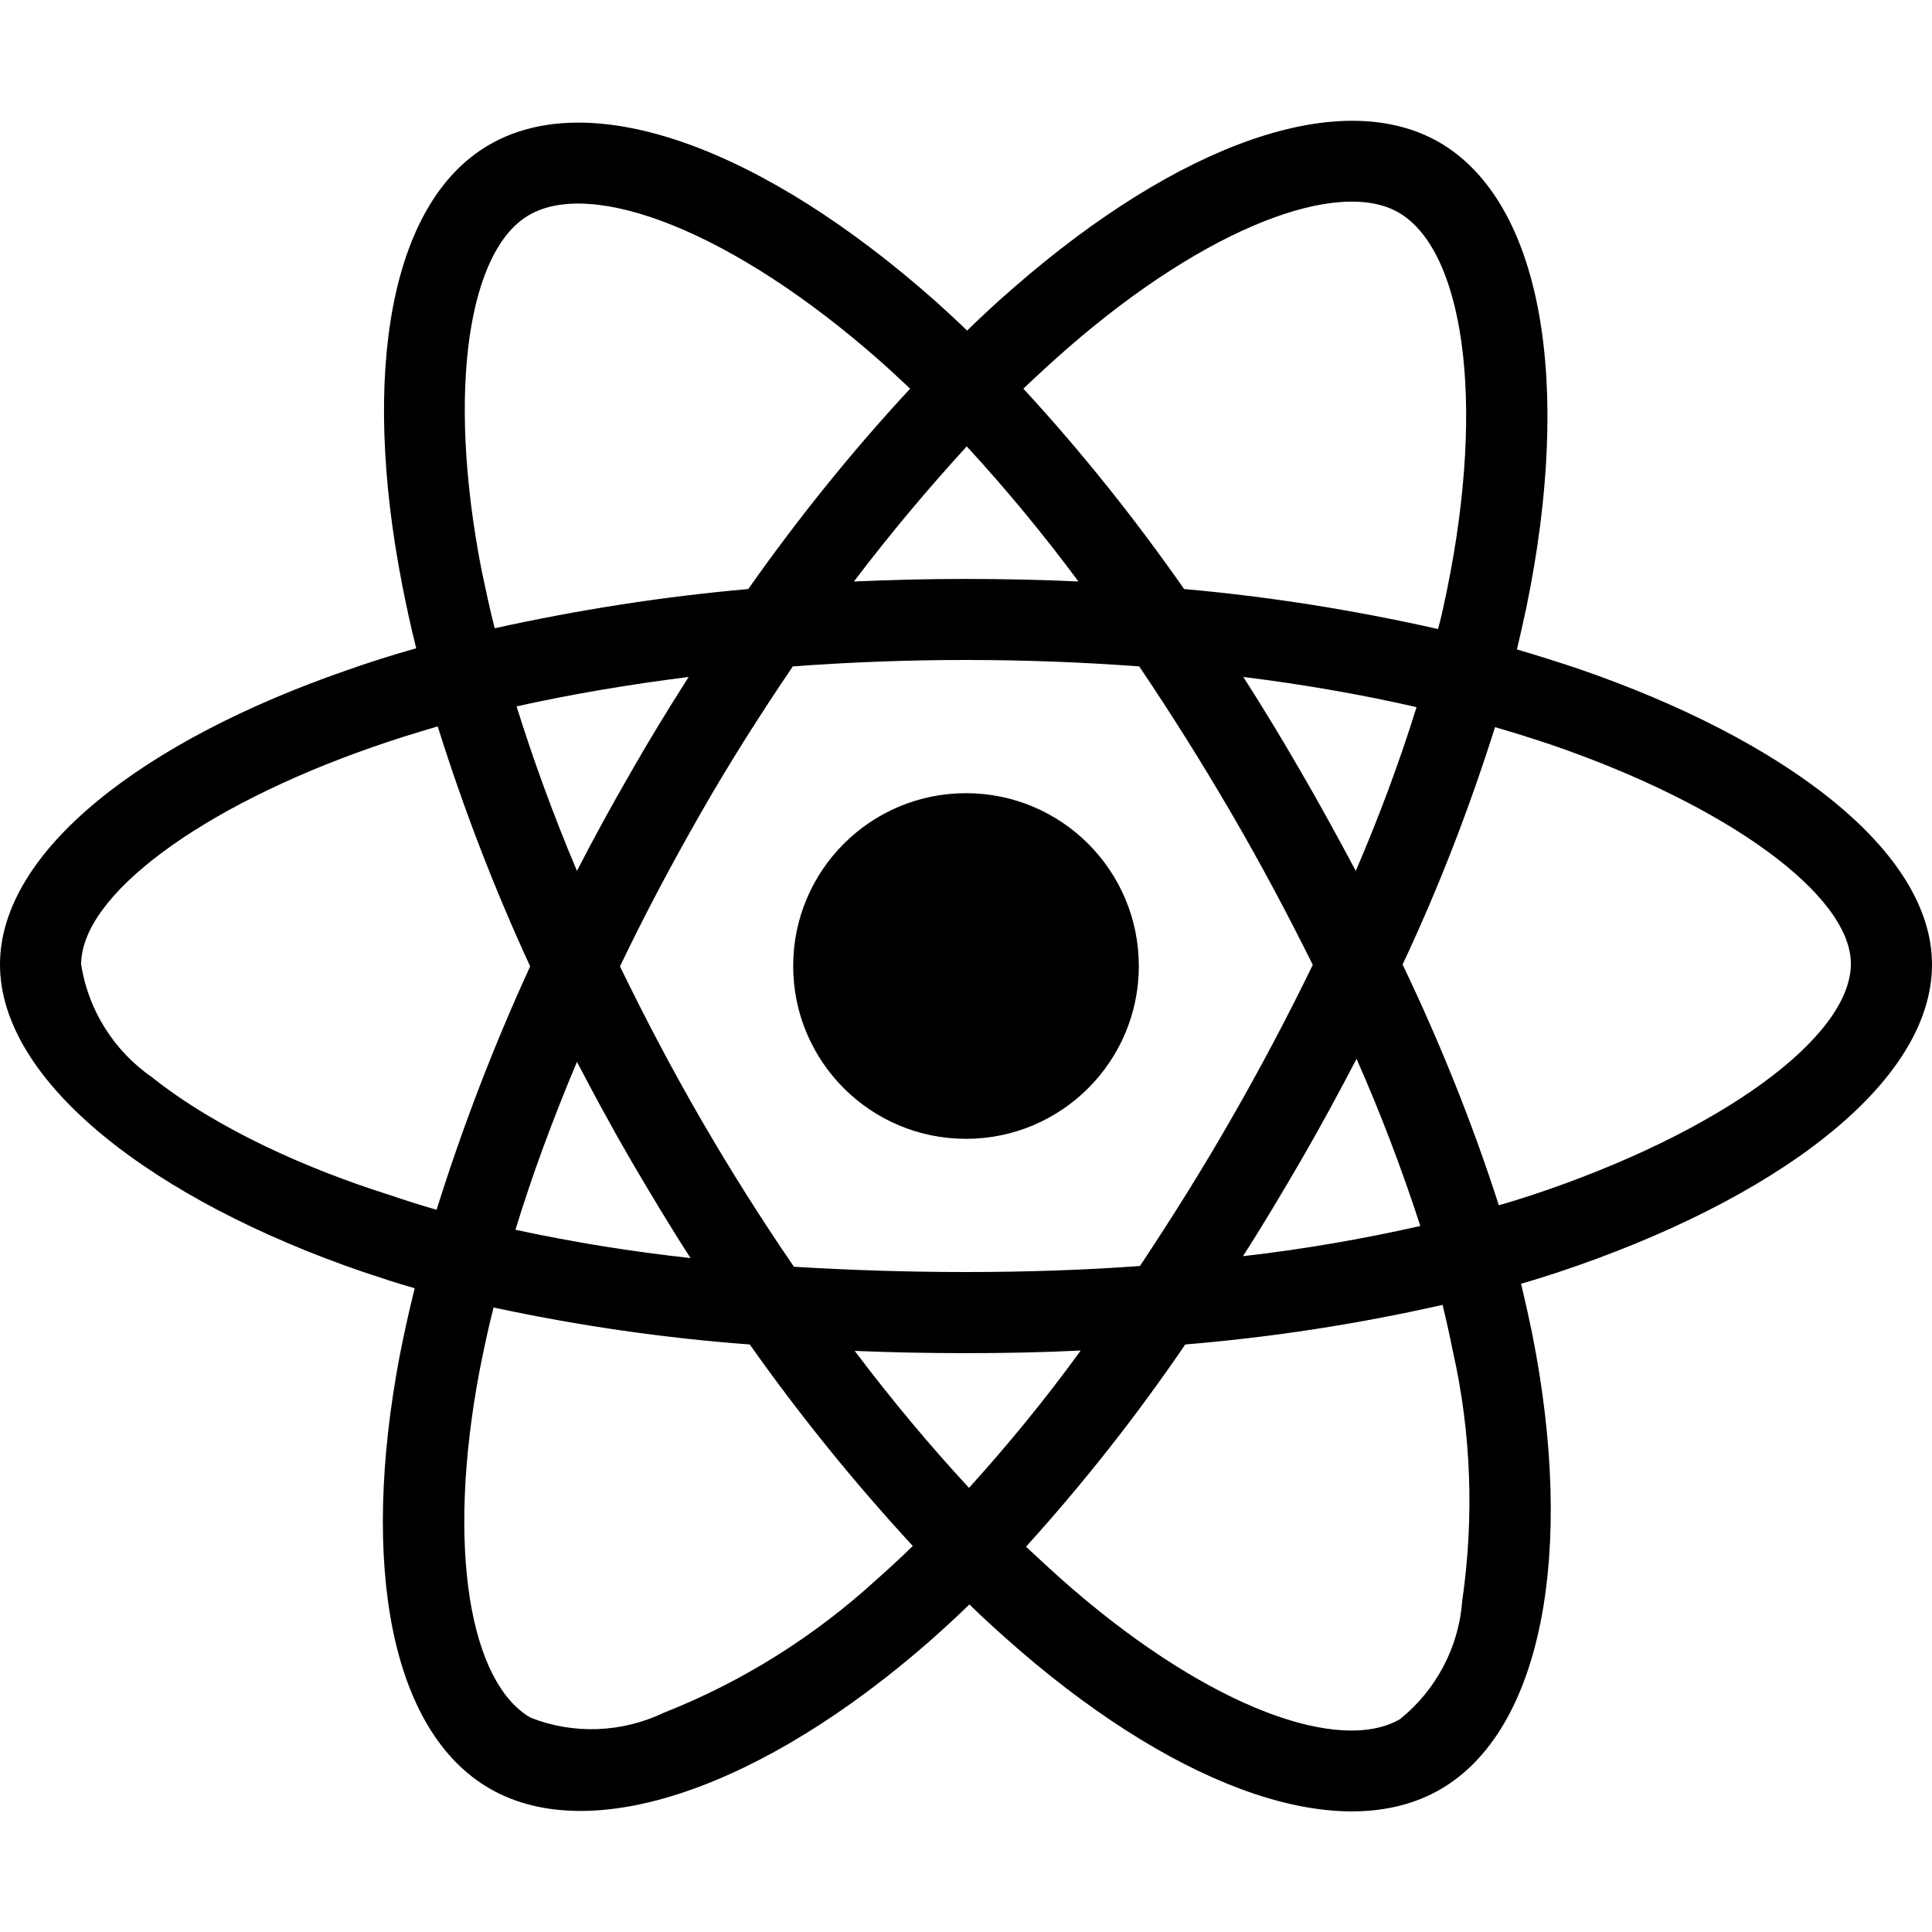
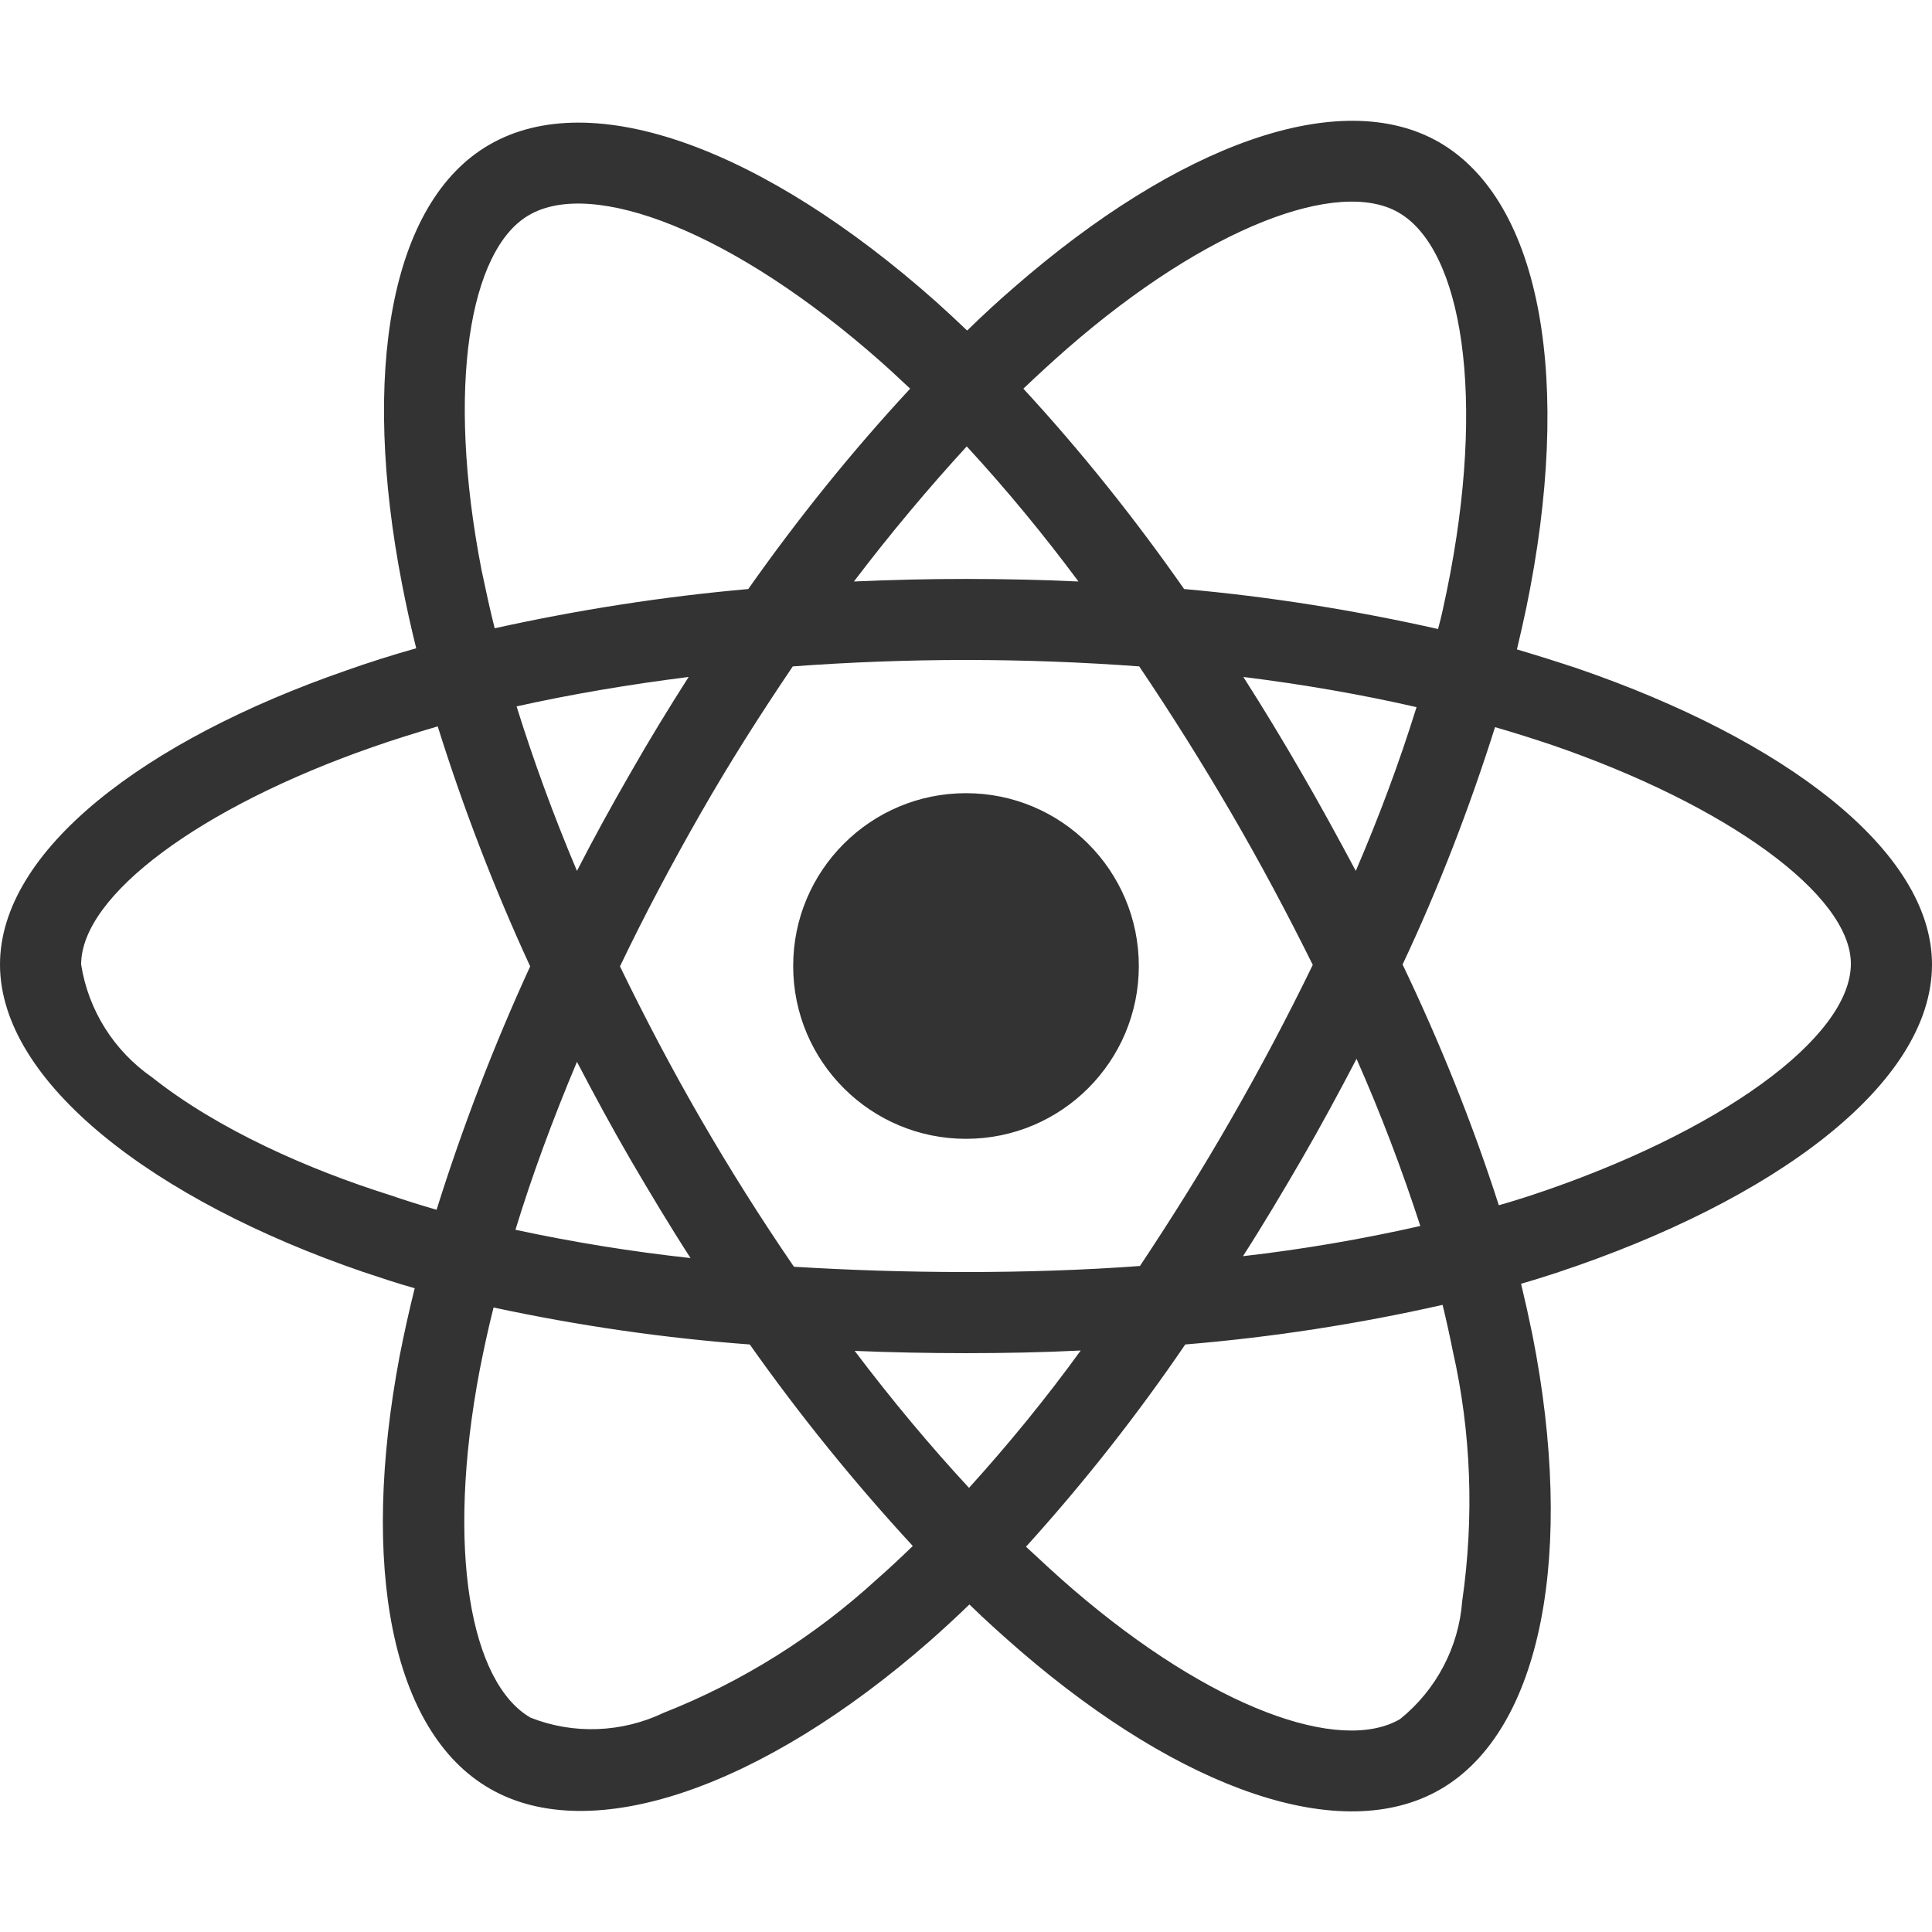
- <svg xmlns="http://www.w3.org/2000/svg" viewBox="0 0 512 512">
-   <path d="M418.2 177.2c-5.4-1.8-10.8-3.5-16.2-5.1.9-3.7 1.7-7.4 2.5-11.1 12.3-59.6 4.2-107.5-23.1-123.3-26.3-15.1-69.2.6-112.6 38.4-4.3 3.7-8.5 7.6-12.5 11.5-2.7-2.6-5.5-5.2-8.3-7.7-45.5-40.4-91.1-57.4-118.4-41.5-26.2 15.2-34 60.3-23 116.7 1.1 5.6 2.3 11.1 3.7 16.7-6.4 1.8-12.7 3.8-18.6 5.9C38.3 196.2 0 225.4 0 255.6c0 31.2 40.8 62.5 96.3 81.5 4.5 1.5 9 3 13.6 4.3-1.5 6-2.8 11.9-4 18-10.5 55.5-2.3 99.5 23.9 114.6 27 15.6 72.4-.4 116.6-39.1 3.5-3.1 7-6.3 10.5-9.7 4.4 4.3 9 8.4 13.6 12.4 42.8 36.8 85.1 51.7 111.2 36.6 27-15.6 35.8-62.9 24.4-120.5-.9-4.4-1.9-8.9-3-13.5 3.2-.9 6.3-1.9 9.4-2.9 57.7-19.1 99.5-50 99.5-81.7 0-30.3-39.4-59.7-93.8-78.4zM282.9 92.3c37.2-32.4 71.9-45.1 87.7-36 16.9 9.7 23.4 48.9 12.8 100.4-.7 3.4-1.4 6.7-2.3 10-22.2-5-44.7-8.6-67.3-10.6-13-18.6-27.2-36.4-42.6-53.1 3.9-3.7 7.7-7.2 11.7-10.7zM167.2 307.5c5.1 8.7 10.3 17.4 15.8 25.9-15.6-1.7-31.1-4.2-46.4-7.5 4.4-14.4 9.9-29.3 16.3-44.5 4.6 8.8 9.3 17.5 14.3 26.1zm-30.3-120.3c14.4-3.2 29.7-5.8 45.6-7.8-5.3 8.3-10.5 16.8-15.4 25.4-4.9 8.5-9.7 17.2-14.2 26-6.3-14.9-11.6-29.5-16-43.6zm27.4 68.9c6.6-13.8 13.8-27.3 21.4-40.6s15.8-26.2 24.4-38.9c15-1.1 30.3-1.7 45.9-1.7s31 .6 45.9 1.7c8.5 12.6 16.6 25.5 24.3 38.7s14.9 26.7 21.7 40.4c-6.7 13.8-13.9 27.4-21.6 40.8-7.6 13.3-15.7 26.2-24.2 39-14.9 1.1-30.4 1.6-46.1 1.6s-30.9-.5-45.6-1.4c-8.7-12.7-16.9-25.7-24.6-39s-14.8-26.8-21.5-40.6zm180.6 51.2c5.1-8.8 9.9-17.7 14.6-26.7 6.4 14.5 12 29.2 16.9 44.3-15.5 3.5-31.2 6.2-47 8 5.4-8.4 10.5-17 15.5-25.6zm14.4-76.5c-4.7-8.8-9.5-17.6-14.5-26.2-4.9-8.5-10-16.9-15.3-25.2 16.1 2 31.5 4.7 45.9 8-4.6 14.8-10 29.2-16.1 43.4zM256.2 118.3c10.5 11.4 20.4 23.4 29.6 35.8-19.8-.9-39.7-.9-59.5 0 9.8-12.9 19.9-24.9 29.9-35.8zM140.2 57c16.8-9.8 54.1 4.2 93.4 39 2.5 2.2 5 4.6 7.6 7-15.5 16.7-29.8 34.5-42.9 53.1-22.6 2-45 5.5-67.2 10.4-1.3-5.1-2.4-10.3-3.5-15.5-9.4-48.4-3.2-84.9 12.6-94zm-24.5 263.6c-4.2-1.2-8.3-2.5-12.4-3.9-21.3-6.7-45.5-17.3-63-31.2-10.1-7-16.9-17.8-18.8-29.9 0-18.3 31.6-41.7 77.2-57.6 5.7-2 11.5-3.8 17.3-5.5 6.8 21.7 15 43 24.5 63.6-9.6 20.9-17.9 42.5-24.8 64.5zm116.6 98c-16.5 15.1-35.6 27.1-56.4 35.3-11.1 5.3-23.9 5.8-35.3 1.3-15.9-9.2-22.5-44.5-13.5-92 1.1-5.6 2.3-11.2 3.7-16.7 22.4 4.8 45 8.1 67.9 9.8 13.2 18.7 27.7 36.6 43.2 53.4-3.2 3.1-6.4 6.1-9.6 8.9zm24.5-24.3c-10.2-11-20.4-23.2-30.3-36.3 9.6.4 19.5.6 29.5.6 10.3 0 20.4-.2 30.4-.7-9.2 12.7-19.1 24.8-29.6 36.4zm130.7 30c-.9 12.2-6.9 23.6-16.5 31.3-15.9 9.2-49.8-2.8-86.4-34.2-4.2-3.6-8.4-7.5-12.7-11.5 15.3-16.9 29.4-34.8 42.2-53.6 22.9-1.9 45.7-5.4 68.2-10.5 1 4.1 1.9 8.2 2.7 12.2 4.9 21.6 5.7 44.1 2.5 66.3zm18.2-107.5c-2.8.9-5.6 1.8-8.5 2.6-7-21.8-15.6-43.1-25.5-63.8 9.6-20.4 17.7-41.4 24.5-62.9 5.2 1.5 10.2 3.1 15 4.7 46.6 16 79.3 39.8 79.3 58 0 19.6-34.9 44.9-84.8 61.4zm-149.7-15c25.3 0 45.8-20.5 45.8-45.8s-20.5-45.8-45.8-45.8c-25.3 0-45.8 20.5-45.8 45.8s20.5 45.8 45.8 45.8z" />
+ <svg xmlns="http://www.w3.org/2000/svg" version="1.1" id="Layer_1" x="0px" y="0px" viewBox="0 0 512 512" style="enable-background:new 0 0 512 512;" xml:space="preserve">
+   <style type="text/css">
+ 	.st0{fill:#333333;}
+ </style>
+   <path class="st0" d="M418.2,177.2c-5.4-1.8-10.8-3.5-16.2-5.1c0.9-3.7,1.7-7.4,2.5-11.1c12.3-59.6,4.2-107.5-23.1-123.3  c-26.3-15.1-69.2,0.6-112.6,38.4c-4.3,3.7-8.5,7.6-12.5,11.5c-2.7-2.6-5.5-5.2-8.3-7.7c-45.5-40.4-91.1-57.4-118.4-41.5  c-26.2,15.2-34,60.3-23,116.7c1.1,5.6,2.3,11.1,3.7,16.7c-6.4,1.8-12.7,3.8-18.6,5.9C38.3,196.2,0,225.4,0,255.6  c0,31.2,40.8,62.5,96.3,81.5c4.5,1.5,9,3,13.6,4.3c-1.5,6-2.8,11.9-4,18c-10.5,55.5-2.3,99.5,23.9,114.6  c27,15.6,72.4-0.4,116.6-39.1c3.5-3.1,7-6.3,10.5-9.7c4.4,4.3,9,8.4,13.6,12.4c42.8,36.8,85.1,51.7,111.2,36.6  c27-15.6,35.8-62.9,24.4-120.5c-0.9-4.4-1.9-8.9-3-13.5c3.2-0.9,6.3-1.9,9.4-2.9c57.7-19.1,99.5-50,99.5-81.7  C512,225.3,472.6,195.9,418.2,177.2L418.2,177.2z M282.9,92.3c37.2-32.4,71.9-45.1,87.7-36c16.9,9.7,23.4,48.9,12.8,100.4  c-0.7,3.4-1.4,6.7-2.3,10c-22.2-5-44.7-8.6-67.3-10.6c-13-18.6-27.2-36.4-42.6-53.1C275.1,99.3,278.9,95.8,282.9,92.3z M167.2,307.5  c5.1,8.7,10.3,17.4,15.8,25.9c-15.6-1.7-31.1-4.2-46.4-7.5c4.4-14.4,9.9-29.3,16.3-44.5C157.5,290.2,162.2,298.9,167.2,307.5  L167.2,307.5z M136.9,187.2c14.4-3.2,29.7-5.8,45.6-7.8c-5.3,8.3-10.5,16.8-15.4,25.4c-4.9,8.5-9.7,17.2-14.2,26  C146.6,215.9,141.3,201.3,136.9,187.2L136.9,187.2z M164.3,256.1c6.6-13.8,13.8-27.3,21.4-40.6s15.8-26.2,24.4-38.9  c15-1.1,30.3-1.7,45.9-1.7s31,0.6,45.9,1.7c8.5,12.6,16.6,25.5,24.3,38.7s14.9,26.7,21.7,40.4c-6.7,13.8-13.9,27.4-21.6,40.8  c-7.6,13.3-15.7,26.2-24.2,39c-14.9,1.1-30.4,1.6-46.1,1.6s-30.9-0.5-45.6-1.4c-8.7-12.7-16.9-25.7-24.6-39S171,269.9,164.3,256.1  L164.3,256.1z M344.9,307.3c5.1-8.8,9.9-17.7,14.6-26.7c6.4,14.5,12,29.2,16.9,44.3c-15.5,3.5-31.2,6.2-47,8  C334.8,324.5,339.9,315.9,344.9,307.3L344.9,307.3z M359.3,230.8c-4.7-8.8-9.5-17.6-14.5-26.2c-4.9-8.5-10-16.9-15.3-25.2  c16.1,2,31.5,4.7,45.9,8C370.8,202.2,365.4,216.6,359.3,230.8z M256.2,118.3c10.5,11.4,20.4,23.4,29.6,35.8  c-19.8-0.9-39.7-0.9-59.5,0C236.1,141.2,246.2,129.2,256.2,118.3z M140.2,57c16.8-9.8,54.1,4.2,93.4,39c2.5,2.2,5,4.6,7.6,7  c-15.5,16.7-29.8,34.5-42.9,53.1c-22.6,2-45,5.5-67.2,10.4c-1.3-5.1-2.4-10.3-3.5-15.5C118.2,102.6,124.4,66.1,140.2,57L140.2,57z   M115.7,320.6c-4.2-1.2-8.3-2.5-12.4-3.9c-21.3-6.7-45.5-17.3-63-31.2c-10.1-7-16.9-17.8-18.8-29.9c0-18.3,31.6-41.7,77.2-57.6  c5.7-2,11.5-3.8,17.3-5.5c6.8,21.7,15,43,24.5,63.6C130.9,277,122.6,298.6,115.7,320.6z M232.3,418.6  c-16.5,15.1-35.6,27.1-56.4,35.3c-11.1,5.3-23.9,5.8-35.3,1.3c-15.9-9.2-22.5-44.5-13.5-92c1.1-5.6,2.3-11.2,3.7-16.7  c22.4,4.8,45,8.1,67.9,9.8c13.2,18.7,27.7,36.6,43.2,53.4C238.7,412.8,235.5,415.8,232.3,418.6L232.3,418.6z M256.8,394.3  c-10.2-11-20.4-23.2-30.3-36.3c9.6,0.4,19.5,0.6,29.5,0.6c10.3,0,20.4-0.2,30.4-0.7C277.2,370.6,267.3,382.7,256.8,394.3z   M387.5,424.3c-0.9,12.2-6.9,23.6-16.5,31.3c-15.9,9.2-49.8-2.8-86.4-34.2c-4.2-3.6-8.4-7.5-12.7-11.5  c15.3-16.9,29.4-34.8,42.2-53.6c22.9-1.9,45.7-5.4,68.2-10.5c1,4.1,1.9,8.2,2.7,12.2C389.9,379.6,390.7,402.1,387.5,424.3  L387.5,424.3z M405.7,316.8c-2.8,0.9-5.6,1.8-8.5,2.6c-7-21.8-15.6-43.1-25.5-63.8c9.6-20.4,17.7-41.4,24.5-62.9  c5.2,1.5,10.2,3.1,15,4.7c46.6,16,79.3,39.8,79.3,58C490.5,275,455.6,300.3,405.7,316.8z M256,301.8c25.3,0,45.8-20.5,45.8-45.8  s-20.5-45.8-45.8-45.8s-45.8,20.5-45.8,45.8S230.7,301.8,256,301.8L256,301.8z" />
</svg>
